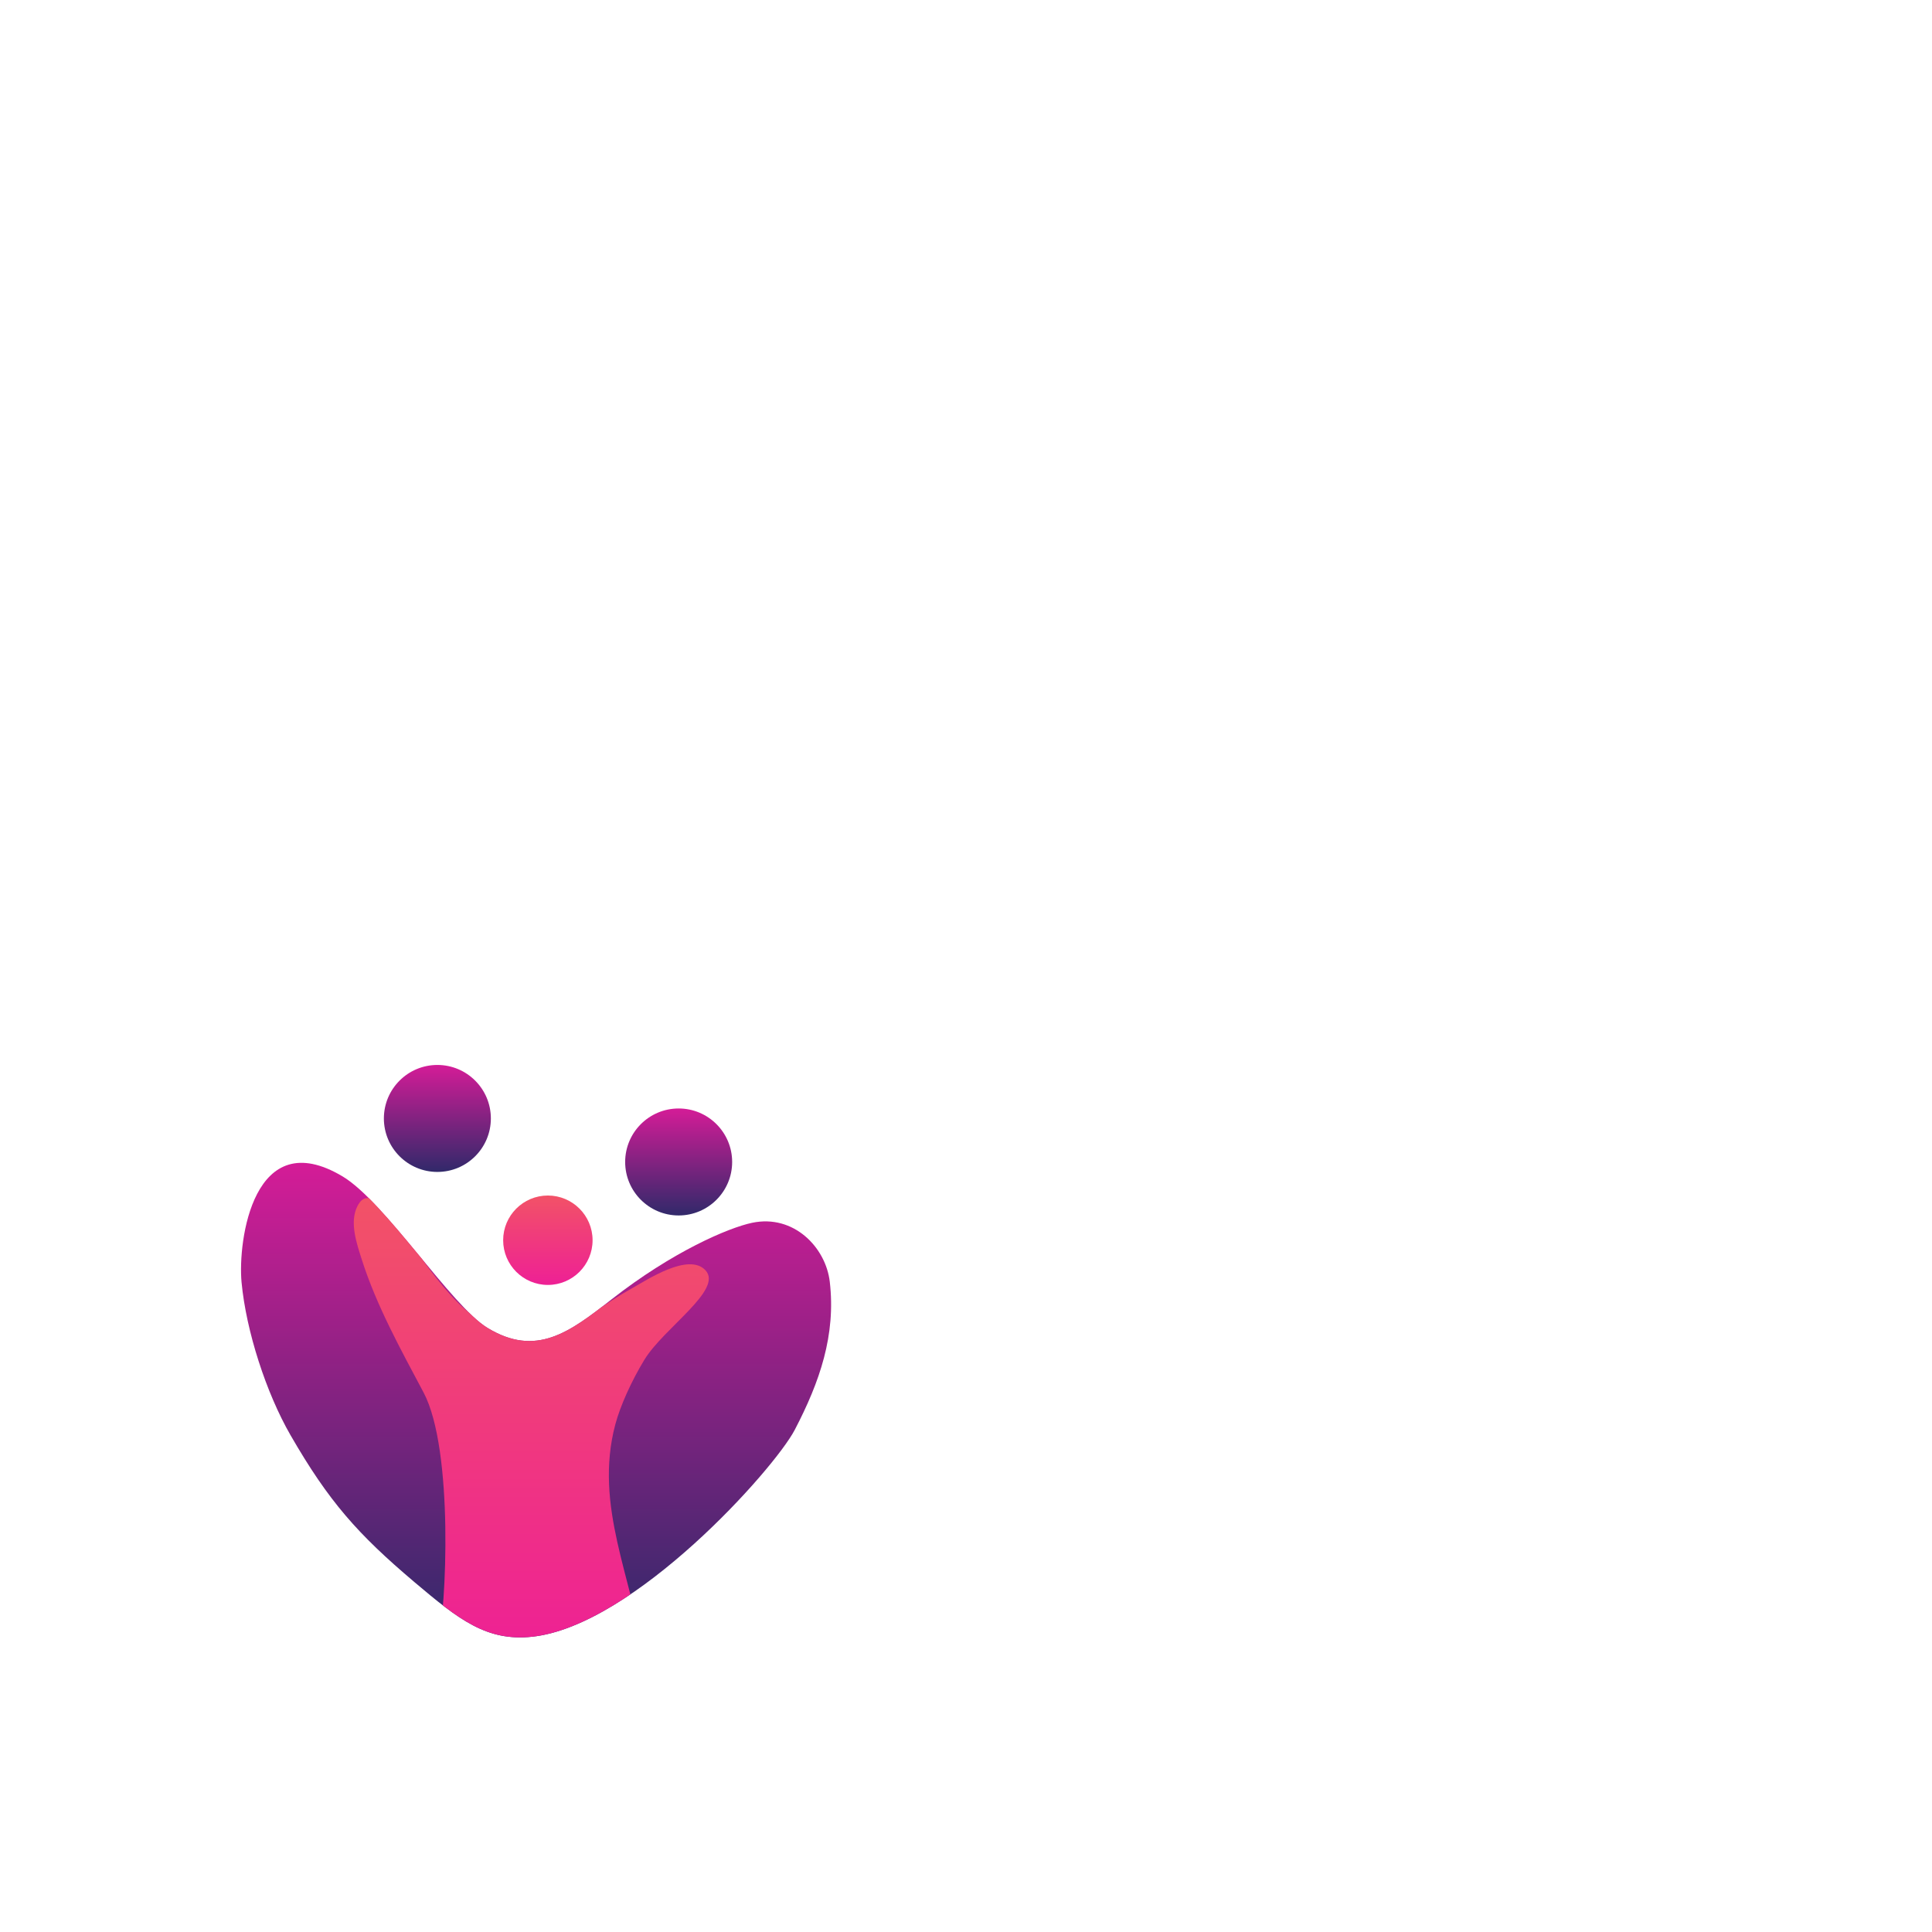
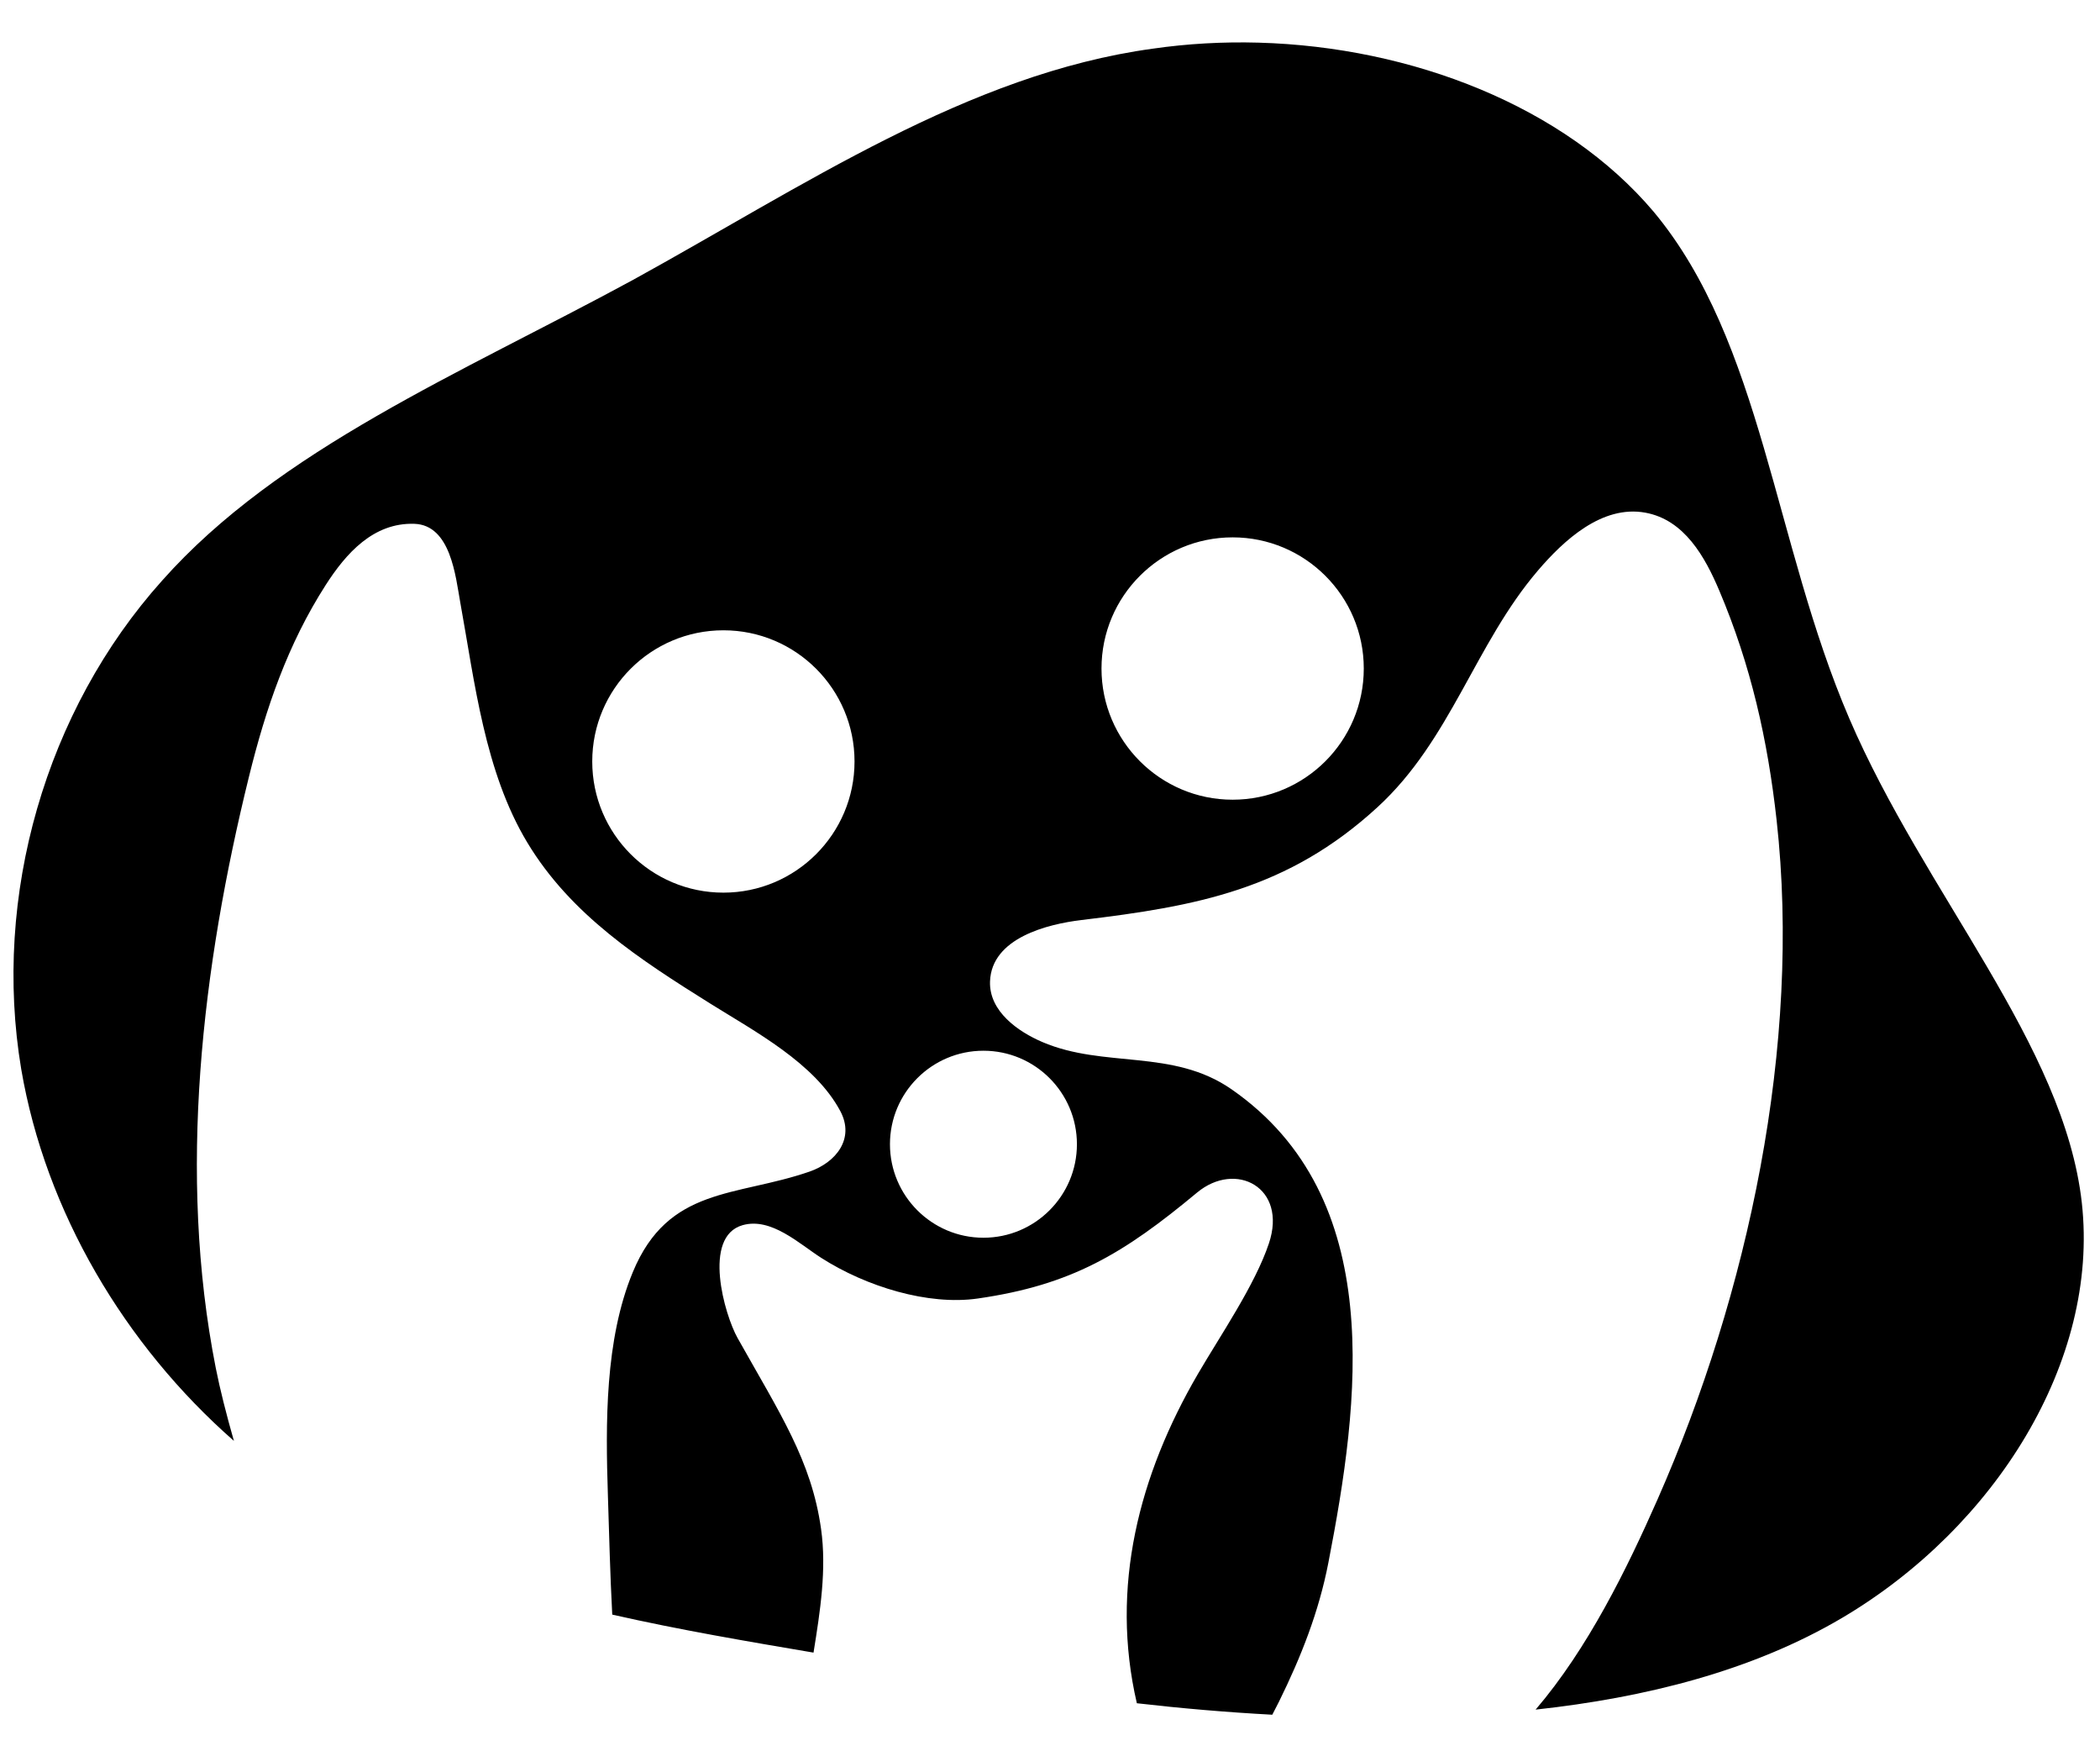
- <svg xmlns="http://www.w3.org/2000/svg" version="1.1" width="666" height="666" viewBox="0 0 666 666">
-   <defs>
-     <linearGradient x1="0" y1="0" x2="1" y2="0" gradientUnits="userSpaceOnUse" gradientTransform="matrix(0,-276.609,-276.609,0,1754.6,2134.15)" spreadMethod="pad" id="linearGradient120">
-       <stop style="stop-opacity:1;stop-color:#d41c97" offset="0" id="stop116" />
-       <stop style="stop-opacity:1;stop-color:#31296a" offset="1" id="stop118" />
-     </linearGradient>
-     <clipPath clipPathUnits="userSpaceOnUse" id="clipPath98">
-       <path d="m 885.691,1958.54 c 109.25,-65.24 281.219,-334.7 374.399,-391.5 126.15,-76.9 212.4,-11.42 321.27,73.77 156.99,122.87 301.83,184.95 363.25,197.8 107.62,22.51 190.29,-63.59 200.68,-152.37 16.12,-137.73 -25.91,-259.1 -90.57,-383.03 -52.62,-100.85 -415.45,-507.3 -679.52,-534.89 -116.78,-12.199 -189.1,44.262 -303.64,141.219 -146.697,124.201 -221.357,208.091 -320.513,380.081 -62.734,108.84 -114.609,268.56 -126.516,395.03 -10.105,107.3 30.762,411.46 261.16,273.89 z" clip-rule="evenodd" id="path96" />
-     </clipPath>
-     <linearGradient x1="0" y1="0" x2="1" y2="0" gradientUnits="userSpaceOnUse" gradientTransform="matrix(0,-1226.94,-1226.94,0,1385.94,1993.62)" spreadMethod="pad" id="linearGradient88">
-       <stop style="stop-opacity:1;stop-color:#d41c97" offset="0" id="stop84" />
-       <stop style="stop-opacity:1;stop-color:#31296a" offset="1" id="stop86" />
-     </linearGradient>
-     <linearGradient x1="0" y1="0" x2="1" y2="0" gradientUnits="userSpaceOnUse" gradientTransform="matrix(0,-1189.92,-1189.92,0,1373.64,1902.49)" spreadMethod="pad" id="linearGradient104">
-       <stop style="stop-opacity:1;stop-color:#f25267" offset="0" id="stop100" />
-       <stop style="stop-opacity:1;stop-color:#ee2095" offset="1" id="stop102" />
-     </linearGradient>
-     <linearGradient x1="0" y1="0" x2="1" y2="0" gradientUnits="userSpaceOnUse" gradientTransform="matrix(1677.85,0,0,-1677.85,2775.23,1200.92)" spreadMethod="pad" id="linearGradient18">
-       <stop style="stop-opacity:1;stop-color:#f25267" offset="0" id="stop14" />
-       <stop style="stop-opacity:1;stop-color:#ee2095" offset="1" id="stop16" />
-     </linearGradient>
-     <linearGradient x1="0" y1="0" x2="1" y2="0" gradientUnits="userSpaceOnUse" gradientTransform="matrix(0,-276.598,-276.598,0,1130.78,2246.68)" spreadMethod="pad" id="linearGradient112">
-       <stop style="stop-opacity:1;stop-color:#d41c97" offset="0" id="stop108" />
-       <stop style="stop-opacity:1;stop-color:#31296a" offset="1" id="stop110" />
-     </linearGradient>
-     <clipPath clipPathUnits="userSpaceOnUse" id="clipPath28">
-       <path d="m 3672.93,475.922 c -204.65,85.226 -767.68,640.678 -845.79,801.758 -128.48,264.93 -11.18,540.73 271.67,627.81 153.48,47.24 284.67,10.66 385.93,-114.89 34.9,-43.28 62.35,-92.69 88.07,-141.73 7.82,-14.88 15.8,-29.69 23.42,-44.67 3.85,-7.55 11.73,-22.54 11.73,-22.54 0,0 34.25,92.41 51.83,124.15 43.33,78.26 116.24,135.91 197.07,172.42 55.86,25.23 118.91,42.59 180.19,46.61 326.33,21.48 472.97,-283.92 395.88,-569.26 -85.77,-317.48 -760,-879.658 -760,-879.658 z" clip-rule="evenodd" id="path26" />
-     </clipPath>
-     <linearGradient x1="0" y1="0" x2="1" y2="0" gradientUnits="userSpaceOnUse" gradientTransform="matrix(1160.88,-1160.88,-1160.88,-1160.88,3026.78,4131.73)" spreadMethod="pad" id="linearGradient52">
-       <stop style="stop-opacity:1;stop-color:#f89f2a" offset="0" id="stop48" />
-       <stop style="stop-opacity:1;stop-color:#ee208f" offset="1" id="stop50" />
-     </linearGradient>
-     <clipPath clipPathUnits="userSpaceOnUse" id="clipPath62">
-       <path d="m 2986.81,3810.21 c -16.57,3.22 -124.82,-19.13 -173.58,-8.4 -15.44,3.4 -41.72,6.9 -49.36,23.38 -8.07,17.42 5.89,43.52 16.14,57.01 29.17,38.33 73.51,66.46 109.52,98.22 103.25,91.03 206.33,181.82 311.86,270.21 55.63,46.62 115.69,87.66 171.44,134.14 50.96,42.47 101.61,93.23 157.83,128.9 23.15,14.7 48.31,29.73 76.56,29.47 28.24,0.26 53.41,-14.77 76.55,-29.47 56.22,-35.67 106.87,-86.43 157.83,-128.9 55.76,-46.48 115.81,-87.52 171.45,-134.14 105.52,-88.39 208.61,-179.18 311.85,-270.21 36.02,-31.76 80.35,-59.89 109.52,-98.22 10.28,-13.49 24.23,-39.59 16.15,-57.01 -7.65,-16.48 -33.93,-19.98 -49.37,-23.38 -48.76,-10.73 -156.18,-7.38 -172.73,-10.61 v -740.09 c 0,-52.6 -42.71,-95.3 -95.3,-95.3 h -1051.9 c -52.6,0 -95.3,42.7 -95.3,95.3 z" clip-rule="evenodd" id="path60" />
-     </clipPath>
-     <linearGradient x1="0" y1="0" x2="1" y2="0" gradientUnits="userSpaceOnUse" gradientTransform="matrix(0,-231.175,-231.175,0,1416.46,1909.1)" spreadMethod="pad" id="linearGradient128">
-       <stop style="stop-opacity:1;stop-color:#f25267" offset="0" id="stop124" />
-       <stop style="stop-opacity:1;stop-color:#ee2095" offset="1" id="stop126" />
-     </linearGradient>
-     <linearGradient x1="0" y1="0" x2="1" y2="0" gradientUnits="userSpaceOnUse" gradientTransform="matrix(-1152.36,1152.36,1152.36,1152.36,1955.18,3001.83)" spreadMethod="pad" id="linearGradient142">
-       <stop style="stop-opacity:1;stop-color:#4067ba" offset="0" id="stop138" />
-       <stop style="stop-opacity:1;stop-color:#753fa3" offset="1" id="stop140" />
-     </linearGradient>
-     <clipPath clipPathUnits="userSpaceOnUse" id="clipPath152">
-       <path d="m 1378.99,4393.01 c 449.83,0 815.01,-365.19 815.01,-815 0,-449.81 -365.18,-815 -815.01,-815 -449.799,0 -814.986,365.19 -814.986,815 0,449.81 365.187,815 814.986,815 z" clip-rule="evenodd" id="path150" />
-     </clipPath>
-   </defs>
-   <g transform="matrix(1.333333,0,0,-1.333333,0,666.6667)">
-     <g transform="scale(0.1)">
-       <path d="m 885.691,1958.54 c 109.25,-65.24 281.219,-334.7 374.399,-391.5 126.15,-76.9 212.4,-11.42 321.27,73.77 156.99,122.87 301.83,184.95 363.25,197.8 107.62,22.51 190.29,-63.59 200.68,-152.37 16.12,-137.73 -25.91,-259.1 -90.57,-383.03 -52.62,-100.85 -415.45,-507.3 -679.52,-534.89 -116.78,-12.199 -189.1,44.262 -303.64,141.219 -146.697,124.201 -221.357,208.091 -320.513,380.081 -62.734,108.84 -114.609,268.56 -126.516,395.03 -10.105,107.3 30.762,411.46 261.16,273.89" style="fill:url(#linearGradient88);fill-opacity:1;fill-rule:evenodd;stroke:none" id="path90" />
-       <g clip-path="url(#clipPath98)">
-         <path d="m 1131.74,749.02 c 22.47,88.589 41.9,502.62 -36.56,650.67 -58.52,110.41 -121.672,223.98 -159.914,344.23 -12.864,40.44 -32.317,96.08 -11.289,137.5 26.464,52.13 66.128,-5.16 91.193,-35.39 85.07,-102.62 162.6,-257.25 300.71,-296.07 124.93,-35.12 194.23,50.74 318.27,119.41 36.69,20.32 145.67,93.43 189.69,46.56 46.98,-50.01 -107.77,-149.04 -158,-231.71 -33.59,-55.28 -62.32,-119.28 -75.05,-167.12 -56.03,-210.73 45.27,-398.67 74.06,-604.53" style="fill:url(#linearGradient104);fill-opacity:1;fill-rule:evenodd;stroke:none" id="path106" />
-       </g>
-       <path d="m 1130.79,2246.68 c 76.33,0 138.29,-61.97 138.29,-138.3 0,-76.34 -61.96,-138.3 -138.29,-138.3 -76.34,0 -138.31,61.96 -138.31,138.3 0,76.33 61.97,138.3 138.31,138.3" style="fill:url(#linearGradient112);fill-opacity:1;fill-rule:evenodd;stroke:none" id="path114" />
-       <path d="m 1754.6,2134.15 c 76.33,0 138.31,-61.97 138.31,-138.3 0,-76.33 -61.98,-138.3 -138.31,-138.3 -76.34,0 -138.3,61.97 -138.3,138.3 0,76.33 61.96,138.3 138.3,138.3" style="fill:url(#linearGradient120);fill-opacity:1;fill-rule:evenodd;stroke:none" id="path122" />
-       <path d="m 1416.46,1909.1 c 63.79,0 115.59,-51.79 115.59,-115.59 0,-63.79 -51.8,-115.59 -115.59,-115.59 -63.79,0 -115.59,51.8 -115.59,115.59 0,63.8 51.8,115.59 115.59,115.59" style="fill:url(#linearGradient128);fill-opacity:1;fill-rule:evenodd;stroke:none" id="path130" />
-     </g>
-   </g>
+ <svg xmlns="http://www.w3.org/2000/svg" width="600" height="500" version="1.1">
+   <path d="m 359.555,12.182 c -10.121,-0.279 -20.254,0.283 -30.179,1.718 -52.878,7.229 -99.83,39.298 -148.752,66.179 C 131.495,106.721 79.666,128.305 46.325,165.837 13.039,202.944 -2.229,255.944 6.069,305.428 13.02,346.063 35.58,384.177 66.831,411.579 64.662,403.97 62.844,396.815 61.644,390.739 50.677,335.164 57.728,276.246 71.132,221.853 75.934,202.366 82.179,184.063 93.065,167.094 c 5.797,-9.04 13.636,-17.856 25.319,-17.471 10.411,0.349 11.782,15.052 13.126,22.488 4.139,22.802 6.961,48.31 19.128,68.522 12.507,20.777 32.3,33.517 52.369,46.078 12.651,7.911 29.798,16.978 37.091,30.686 4.202,7.92 -1.317,14.675 -8.807,17.264 -21.019,7.266 -40.326,4.185 -50.486,28.707 -8.01,19.335 -7.785,43.237 -7.122,63.754 0.361,11.25 0.637,22.67 1.244,34.079 19.345,4.391 38.817,7.682 57.507,10.856 1.926,-11.926 3.776,-23.823 2.156,-35.33 -2.751,-19.532 -11.782,-33.016 -23.86,-54.546 -3.7,-6.576 -10.159,-28.947 1.461,-32.226 8.153,-2.294 16.117,5.295 22.46,9.353 12.875,8.234 30.552,13.637 44.708,11.604 26.807,-3.853 41.661,-12.796 62.645,-30.249 11.074,-9.21 25.884,-1.477 20.544,14.498 -3.978,11.907 -13.904,26.34 -20.283,37.289 -16.842,28.905 -25.163,60.891 -17.448,94.069 12.612,1.452 25.461,2.564 38.694,3.279 0.657,-1.231 1.29,-2.469 1.878,-3.659 6.307,-12.785 11.415,-25.678 14.139,-39.726 8.879,-45.774 16.951,-104.307 -27.668,-135.271 -16.808,-11.665 -36.321,-5.923 -54.025,-13.485 -6.917,-2.957 -15.25,-8.744 -14.972,-17.282 0.403,-12.463 16.431,-16.415 26.143,-17.579 33.034,-3.942 58.981,-8.761 84.552,-32.217 20.974,-19.227 27.863,-46.59 45.863,-67.627 7.32,-8.556 18.287,-18.779 30.677,-16.512 11.181,2.043 17.05,12.651 21.118,22.246 9.049,21.341 13.842,42.674 16.386,65.574 7.141,64.212 -8.108,135.272 -34.001,193.992 -8.749,19.841 -19.887,42.593 -34.856,60.09 31.238,-3.406 61.942,-11.03 87.726,-26.297 43.538,-25.781 73.36,-73.211 68.339,-118.433 C 589.788,298.391 549.922,255.377 528.361,205.215 506.799,155.053 503.542,97.743 472.485,60.495 447.038,30.382 403.411,13.39 359.555,12.182 Z m -7.372,141.311 c 20.678,-1e-5 37.467,16.789 37.467,37.467 0,20.687 -16.789,37.469 -37.467,37.469 -20.678,0 -37.469,-16.79 -37.469,-37.469 -1e-5,-20.678 16.79,-37.467 37.469,-37.467 z m -145.493,26.546 c 20.678,0 37.46,16.79 37.46,37.469 0,20.678 -16.791,37.469 -37.46,37.469 -20.687,0 -37.478,-16.79 -37.478,-37.469 1e-5,-20.678 16.79,-37.469 37.478,-37.469 z m 74.292,120.094 c 14.738,0 26.709,11.96 26.709,26.707 0,14.738 -11.97,26.709 -26.709,26.709 -14.738,0 -26.709,-11.97 -26.709,-26.709 0,-14.738 11.97,-26.707 26.709,-26.707 z" />
</svg>
